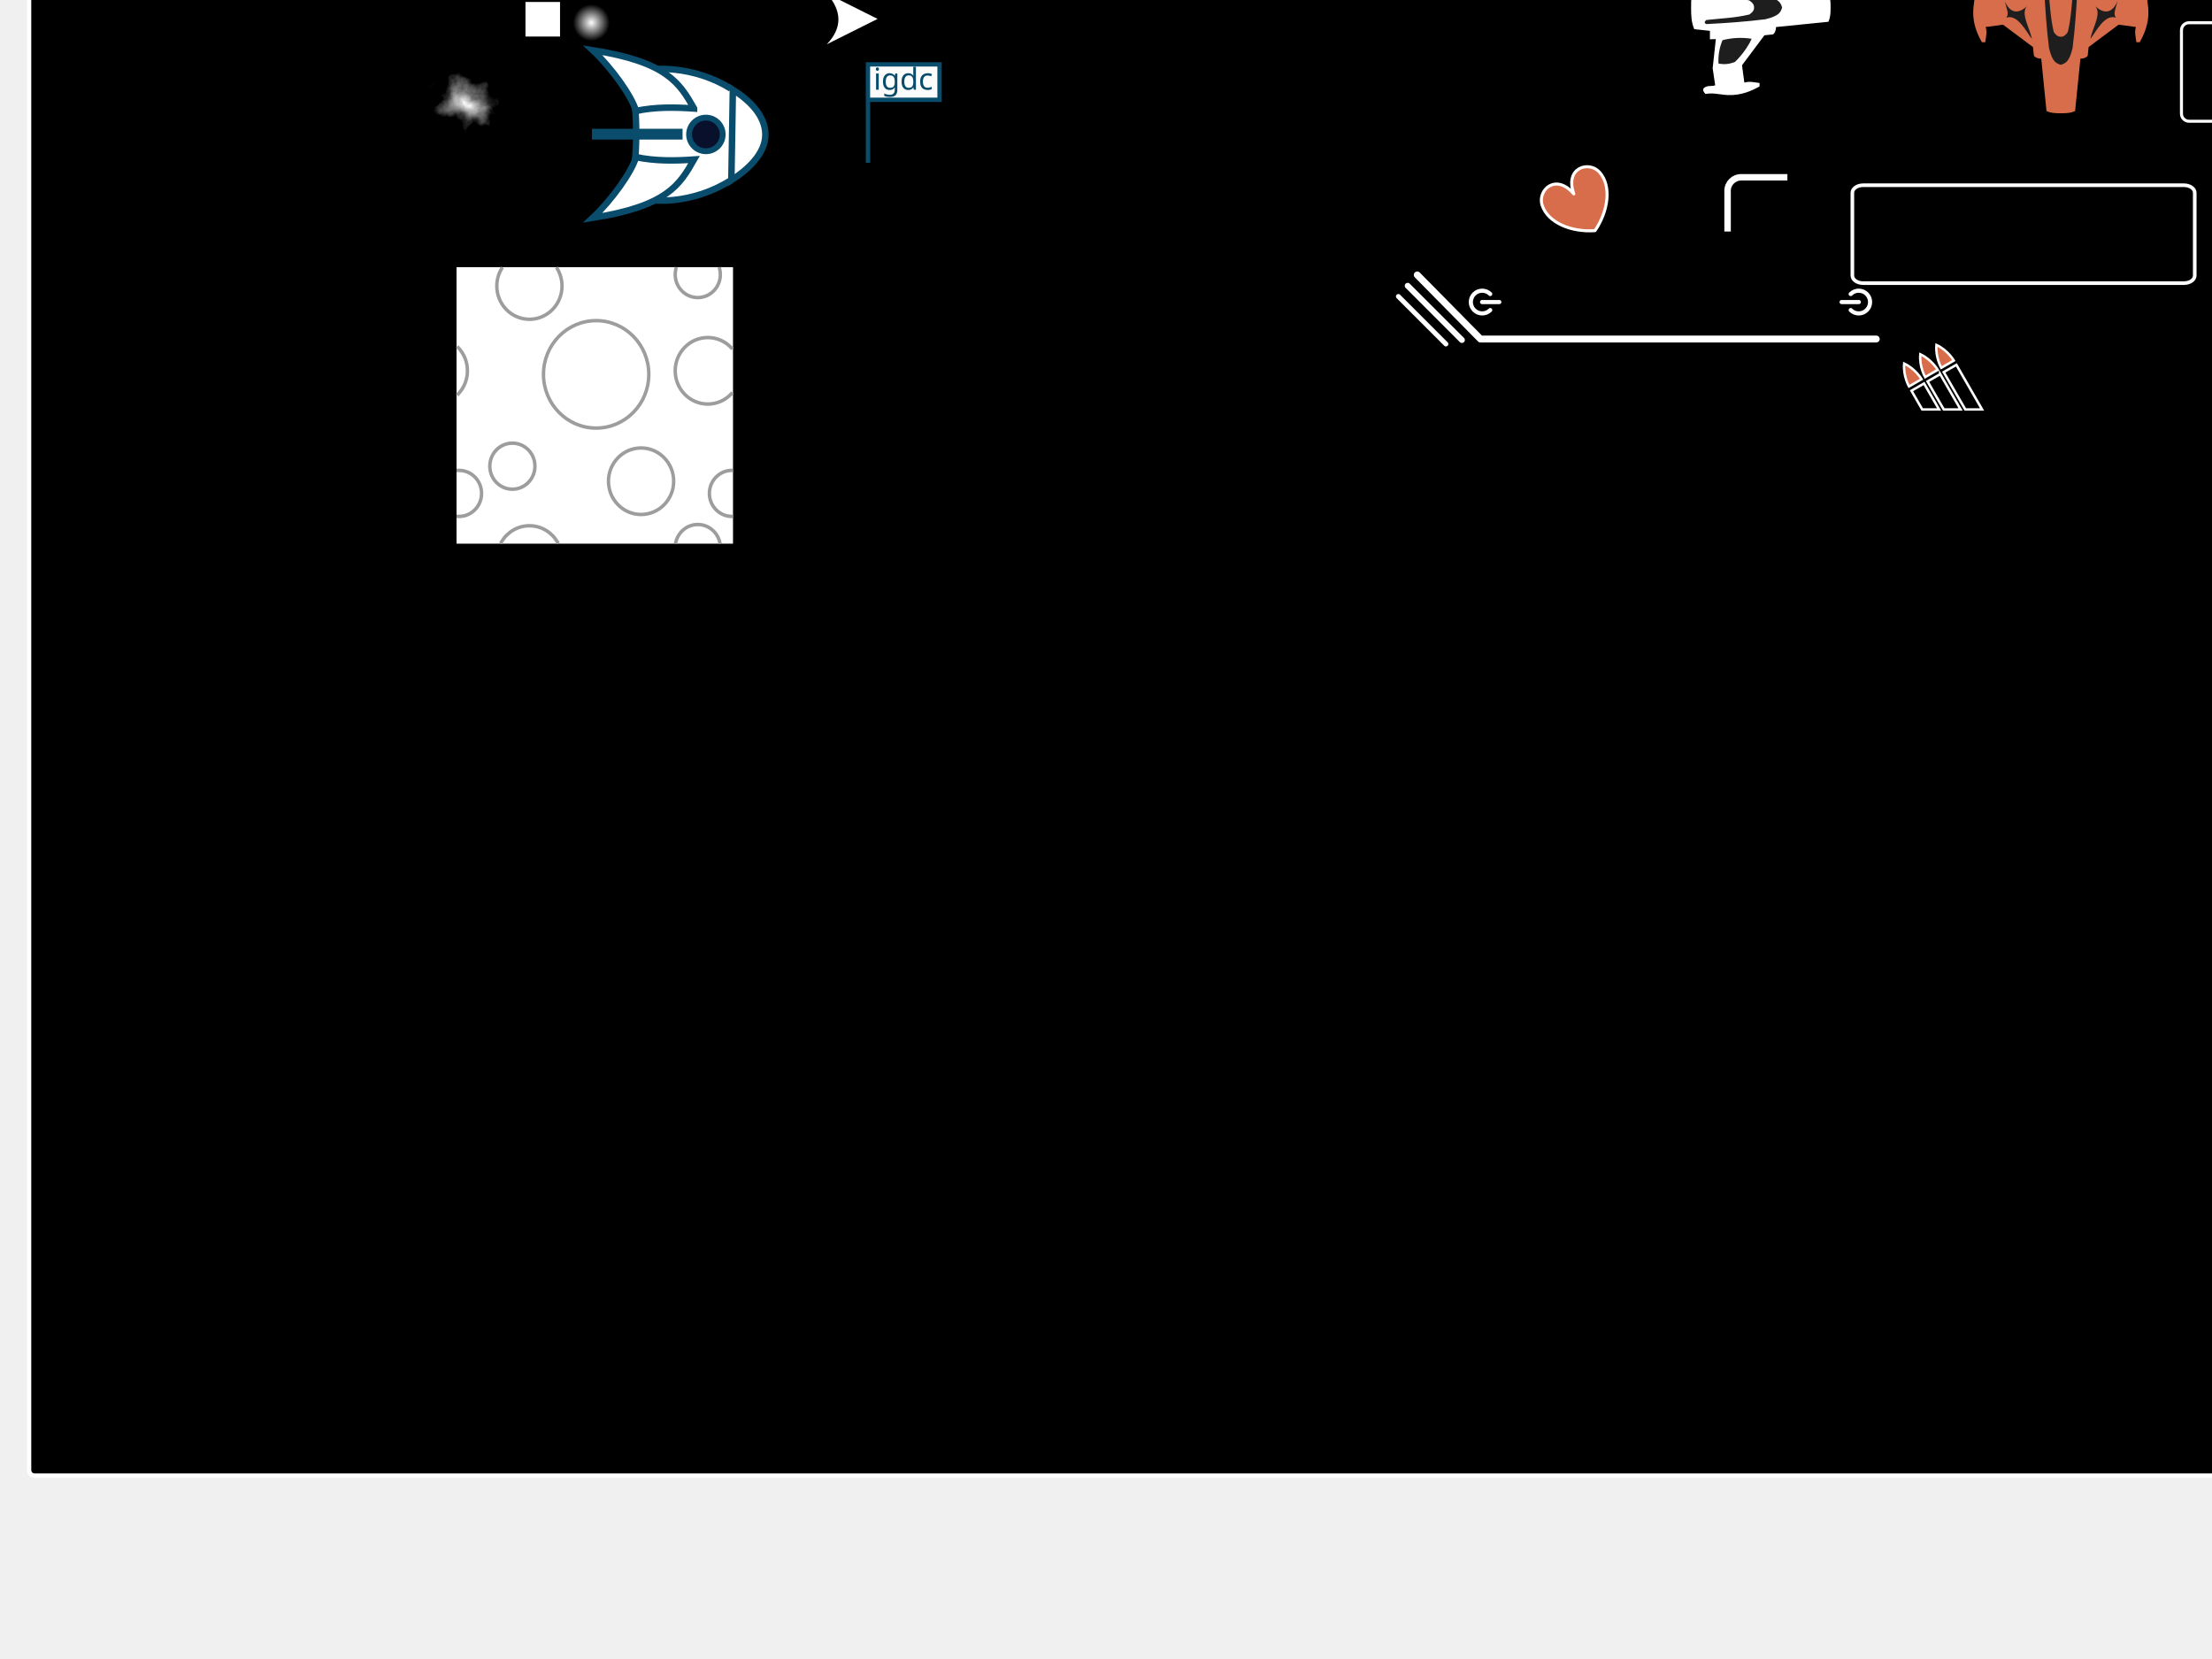
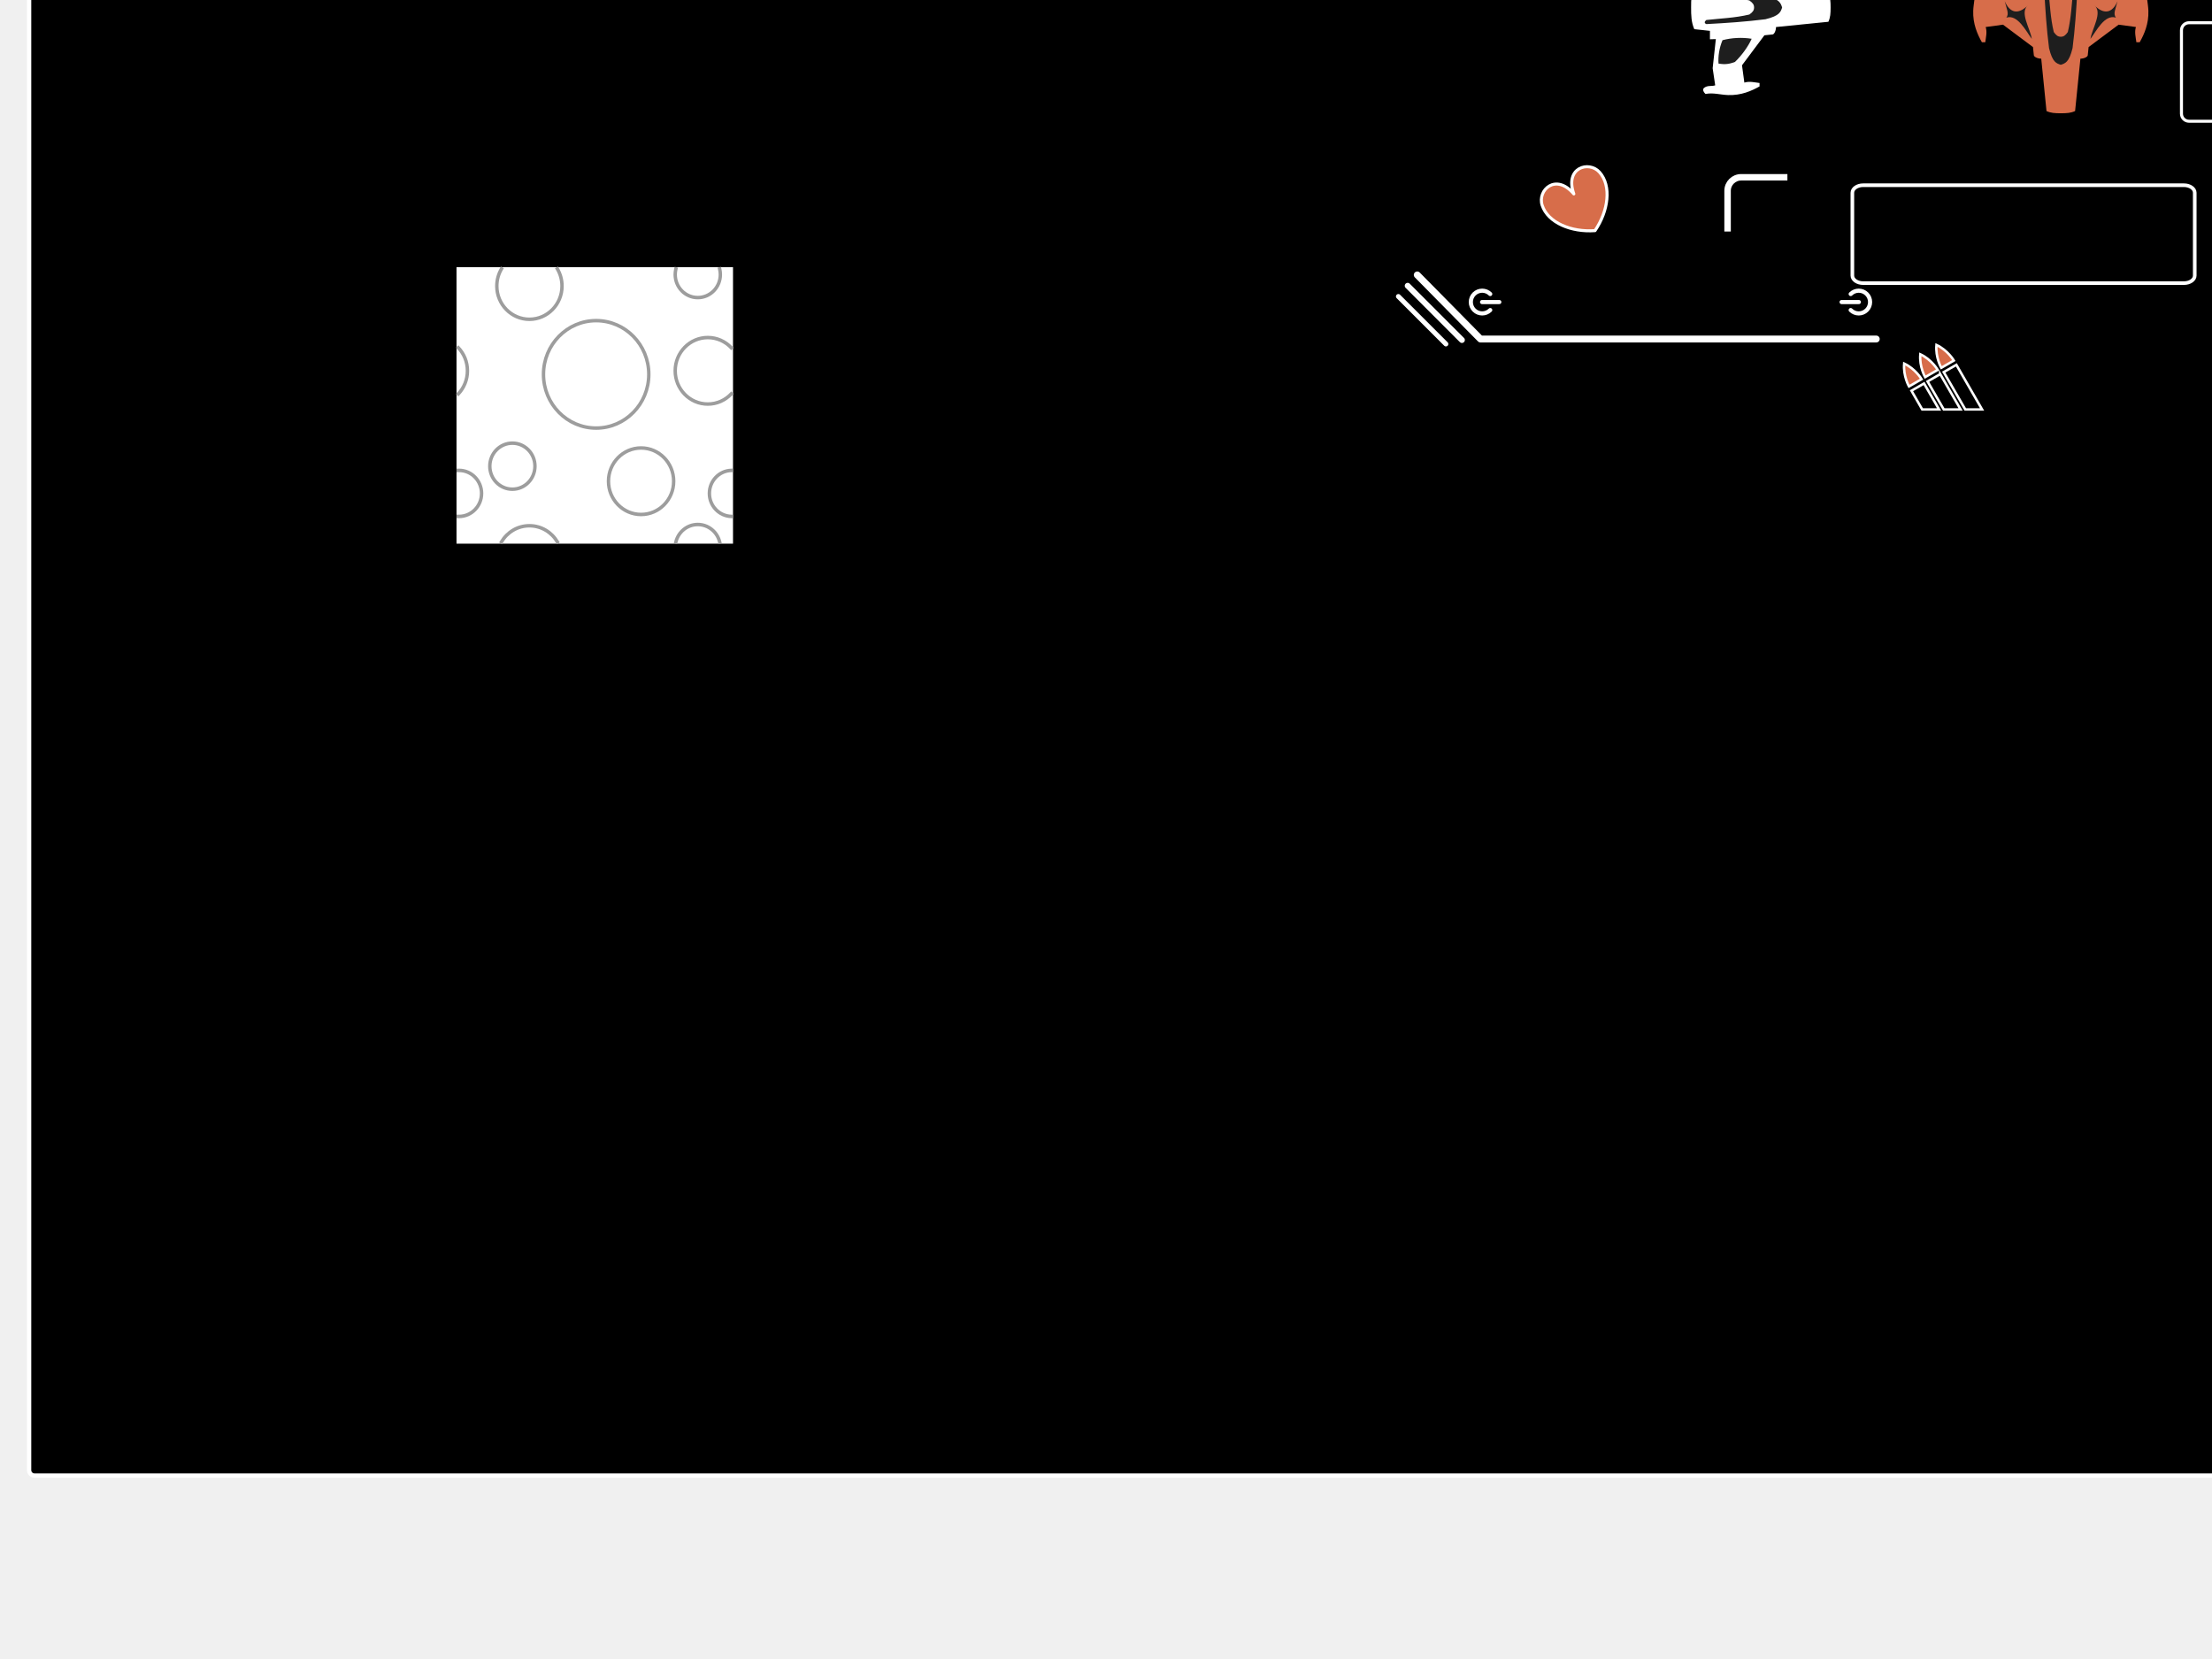
<svg xmlns="http://www.w3.org/2000/svg" xmlns:ns1="http://www.openswatchbook.org/uri/2009/osb" xmlns:xlink="http://www.w3.org/1999/xlink" width="1024px" height="768px" id="svg2985" version="1.1">
  <defs id="defs2987">
    <linearGradient id="linearGradient3909">
      <stop style="stop-color:#ffffff;stop-opacity:1;" offset="0" id="stop3911" />
      <stop style="stop-color:#ffffff;stop-opacity:0;" offset="1" id="stop3913" />
    </linearGradient>
    <linearGradient id="linearGradient3925">
      <stop style="stop-color:#ffffff;stop-opacity:1;" offset="0" id="stop3927" />
      <stop style="stop-color:#ffffff;stop-opacity:0;" offset="1" id="stop3929" />
    </linearGradient>
    <linearGradient id="linearGradient5661" ns1:paint="solid">
      <stop style="stop-color:#ffffff;stop-opacity:1;" offset="0" id="stop5663" />
    </linearGradient>
    <linearGradient id="linearGradient3910">
      <stop style="stop-color:#ffffff;stop-opacity:0;" offset="0" id="stop3912" />
      <stop id="stop3918" offset="0.463" style="stop-color:#ffffff;stop-opacity:1;" />
      <stop style="stop-color:#ffffff;stop-opacity:0;" offset="1" id="stop3914" />
    </linearGradient>
    <linearGradient id="linearGradient3852">
      <stop id="stop3854" offset="0" style="stop-color:#ffffff;stop-opacity:1;" />
      <stop id="stop3856" offset="1" style="stop-color:#808080;stop-opacity:1;" />
    </linearGradient>
    <linearGradient id="linearGradient3781">
      <stop style="stop-color:#ffffff;stop-opacity:0;" offset="0" id="stop3783" />
      <stop id="stop3861" offset="0.829" style="stop-color:#ffffff;stop-opacity:0.084;" />
      <stop style="stop-color:#ffffff;stop-opacity:1;" offset="1" id="stop3785" />
    </linearGradient>
    <filter id="filter3765" height="1.4" y="-0.2" width="1.4" x="-0.2" color-interpolation-filters="sRGB">
      <feTurbulence id="feTurbulence3767" baseFrequency="0.05" numOctaves="5" type="fractalNoise" result="result91" />
      <feDisplacementMap id="feDisplacementMap3769" in2="result91" scale="25" result="result5" xChannelSelector="R" in="SourceGraphic" />
      <feComposite id="feComposite3771" in2="result5" in="SourceGraphic" operator="atop" />
    </filter>
    <linearGradient id="linearGradient4279">
      <stop style="stop-color:#4a97d7;stop-opacity:1;" offset="0" id="stop4281" />
      <stop style="stop-color:#1e1e1e;stop-opacity:1;" offset="1" id="stop4283" />
    </linearGradient>
    <linearGradient id="linearGradient3814">
      <stop style="stop-color:#f4880b;stop-opacity:1;" offset="0" id="stop3816" />
      <stop style="stop-color:#ffb263;stop-opacity:1;" offset="1" id="stop3818" />
    </linearGradient>
    <linearGradient xlink:href="#linearGradient3797" id="linearGradient3873" gradientUnits="userSpaceOnUse" x1="472.181" y1="291.86" x2="472.181" y2="277.76" gradientTransform="matrix(0.9194079,0,0,1.001063,28.50064,-0.3084863)" />
    <linearGradient id="linearGradient3797">
      <stop id="stop3799" offset="0" style="stop-color:#f40b0b;stop-opacity:1;" />
      <stop id="stop3801" offset="1" style="stop-color:#ff6363;stop-opacity:1;" />
    </linearGradient>
    <linearGradient id="linearGradient4279-2">
      <stop style="stop-color:#c9c9c9;stop-opacity:1;" offset="0" id="stop4281-3" />
      <stop style="stop-color:#f2f2f2;stop-opacity:1;" offset="1" id="stop4283-1" />
    </linearGradient>
    <linearGradient id="linearGradient3814-8">
      <stop style="stop-color:#f4880b;stop-opacity:1;" offset="0" id="stop3816-8" />
      <stop style="stop-color:#ffb263;stop-opacity:1;" offset="1" id="stop3818-2" />
    </linearGradient>
    <linearGradient xlink:href="#linearGradient3797-7" id="linearGradient3873-7" gradientUnits="userSpaceOnUse" x1="472.181" y1="291.86" x2="472.181" y2="277.76" gradientTransform="matrix(0.9194079,0,0,1.001063,28.50064,-0.3084863)" />
    <linearGradient id="linearGradient3797-7">
      <stop id="stop3799-1" offset="0" style="stop-color:#f40b0b;stop-opacity:1;" />
      <stop id="stop3801-2" offset="1" style="stop-color:#ff6363;stop-opacity:1;" />
    </linearGradient>
    <filter id="filter4049" color-interpolation-filters="sRGB">
      <feGaussianBlur id="feGaussianBlur4051" stdDeviation="3" />
    </filter>
    <radialGradient xlink:href="#linearGradient3781" id="radialGradient3871" cx="231" cy="152" fx="231" fy="152" r="19.5" gradientUnits="userSpaceOnUse" />
    <radialGradient xlink:href="#linearGradient3781" id="radialGradient3873" cx="231" cy="152" fx="231" fy="152" r="19.722" gradientUnits="userSpaceOnUse" />
    <radialGradient xlink:href="#linearGradient3781" id="radialGradient3881" gradientUnits="userSpaceOnUse" cx="231" cy="152" fx="231" fy="152" r="19.722" />
    <radialGradient xlink:href="#linearGradient3781" id="radialGradient3885" gradientUnits="userSpaceOnUse" cx="231" cy="152" fx="231" fy="152" r="19.5" />
    <radialGradient xlink:href="#linearGradient3781" id="radialGradient3912" gradientUnits="userSpaceOnUse" cx="231" cy="152" fx="231" fy="152" r="19.5" />
    <radialGradient xlink:href="#linearGradient3781" id="radialGradient3914" gradientUnits="userSpaceOnUse" cx="231" cy="152" fx="231" fy="152" r="19.722" />
    <radialGradient xlink:href="#linearGradient3781" id="radialGradient3916" gradientUnits="userSpaceOnUse" cx="231" cy="152" fx="231" fy="152" r="19.5" />
    <radialGradient xlink:href="#linearGradient3781" id="radialGradient3918" gradientUnits="userSpaceOnUse" cx="231" cy="152" fx="231" fy="152" r="19.722" />
    <radialGradient xlink:href="#linearGradient3781" id="radialGradient3920" gradientUnits="userSpaceOnUse" cx="231" cy="152" fx="231" fy="152" r="19.31" />
    <radialGradient xlink:href="#linearGradient3781" id="radialGradient3922" gradientUnits="userSpaceOnUse" cx="231" cy="152" fx="231" fy="152" r="19.722" />
    <radialGradient xlink:href="#linearGradient3781" id="radialGradient3924" gradientUnits="userSpaceOnUse" cx="231" cy="152" fx="231" fy="152" r="19.5" />
    <radialGradient xlink:href="#linearGradient3781" id="radialGradient3942" gradientUnits="userSpaceOnUse" cx="231" cy="152" fx="231" fy="152" r="19.5" />
    <radialGradient xlink:href="#linearGradient3781" id="radialGradient3944" gradientUnits="userSpaceOnUse" cx="231" cy="152" fx="231" fy="152" r="19.722" />
    <radialGradient xlink:href="#linearGradient3781" id="radialGradient3946" gradientUnits="userSpaceOnUse" cx="231" cy="152" fx="231" fy="152" r="19.5" />
    <radialGradient xlink:href="#linearGradient3781" id="radialGradient3948" gradientUnits="userSpaceOnUse" cx="231" cy="152" fx="231" fy="152" r="19.722" />
    <radialGradient xlink:href="#linearGradient3781" id="radialGradient3950" gradientUnits="userSpaceOnUse" cx="231" cy="152" fx="231" fy="152" r="19.31" />
    <radialGradient xlink:href="#linearGradient3781" id="radialGradient3952" gradientUnits="userSpaceOnUse" cx="231" cy="152" fx="231" fy="152" r="19.722" />
    <radialGradient xlink:href="#linearGradient3781" id="radialGradient3954" gradientUnits="userSpaceOnUse" cx="231" cy="152" fx="231" fy="152" r="19.5" />
    <radialGradient xlink:href="#linearGradient3781" id="radialGradient3973" gradientUnits="userSpaceOnUse" cx="231" cy="152" fx="231" fy="152" r="19.5" />
    <radialGradient xlink:href="#linearGradient3781" id="radialGradient3975" gradientUnits="userSpaceOnUse" cx="231" cy="152" fx="231" fy="152" r="19.722" />
    <radialGradient xlink:href="#linearGradient3781" id="radialGradient3977" gradientUnits="userSpaceOnUse" cx="231" cy="152" fx="231" fy="152" r="19.5" />
    <radialGradient xlink:href="#linearGradient3781" id="radialGradient3979" gradientUnits="userSpaceOnUse" cx="231" cy="152" fx="231" fy="152" r="19.722" />
    <radialGradient xlink:href="#linearGradient3781" id="radialGradient3981" gradientUnits="userSpaceOnUse" cx="231" cy="152" fx="231" fy="152" r="19.31" />
    <radialGradient xlink:href="#linearGradient3781" id="radialGradient3983" gradientUnits="userSpaceOnUse" cx="231" cy="152" fx="231" fy="152" r="19.722" />
    <radialGradient xlink:href="#linearGradient3781" id="radialGradient3985" gradientUnits="userSpaceOnUse" cx="231" cy="152" fx="231" fy="152" r="19.5" />
    <radialGradient xlink:href="#linearGradient3781" id="radialGradient4022" gradientUnits="userSpaceOnUse" cx="231" cy="152" fx="231" fy="152" r="19.5" gradientTransform="translate(86.97414,-7.071068)" />
    <radialGradient xlink:href="#linearGradient3781" id="radialGradient4027" gradientUnits="userSpaceOnUse" cx="231" cy="152" fx="231" fy="152" r="19.722" gradientTransform="matrix(0.6923077,0,0,0.6923077,172.1343,94.73979)" />
    <radialGradient xlink:href="#linearGradient3781" id="radialGradient4052" gradientUnits="userSpaceOnUse" cx="231" cy="152" fx="231" fy="152" r="19.5" />
    <radialGradient xlink:href="#linearGradient3781" id="radialGradient4054" gradientUnits="userSpaceOnUse" cx="231" cy="152" fx="231" fy="152" r="19.722" />
    <radialGradient xlink:href="#linearGradient3781" id="radialGradient4056" gradientUnits="userSpaceOnUse" cx="231" cy="152" fx="231" fy="152" r="19.5" />
    <radialGradient xlink:href="#linearGradient3781" id="radialGradient4058" gradientUnits="userSpaceOnUse" cx="231" cy="152" fx="231" fy="152" r="19.722" />
    <radialGradient xlink:href="#linearGradient3781" id="radialGradient4060" gradientUnits="userSpaceOnUse" cx="231" cy="152" fx="231" fy="152" r="19.31" />
    <radialGradient xlink:href="#linearGradient3781" id="radialGradient4082" gradientUnits="userSpaceOnUse" cx="231" cy="152" fx="231" fy="152" r="19.5" />
    <radialGradient xlink:href="#linearGradient3781" id="radialGradient4084" gradientUnits="userSpaceOnUse" cx="231" cy="152" fx="231" fy="152" r="19.722" />
    <radialGradient xlink:href="#linearGradient3781" id="radialGradient4086" gradientUnits="userSpaceOnUse" cx="231" cy="152" fx="231" fy="152" r="19.5" />
    <radialGradient xlink:href="#linearGradient3781" id="radialGradient4088" gradientUnits="userSpaceOnUse" cx="231" cy="152" fx="231" fy="152" r="19.722" />
    <radialGradient xlink:href="#linearGradient3781" id="radialGradient4090" gradientUnits="userSpaceOnUse" cx="231" cy="152" fx="231" fy="152" r="19.31" />
    <radialGradient xlink:href="#linearGradient3781" id="radialGradient4096" gradientUnits="userSpaceOnUse" cx="231" cy="152" fx="231" fy="152" r="19.5" gradientTransform="translate(-17,-54)" />
    <radialGradient xlink:href="#linearGradient3781" id="radialGradient4101" gradientUnits="userSpaceOnUse" cx="231" cy="152" fx="231" fy="152" r="19.722" gradientTransform="matrix(0.6923077,0,0,0.6923077,152.2104,-13.78712)" />
    <radialGradient xlink:href="#linearGradient3925" id="radialGradient3901" cx="64.5" cy="196.5" fx="64.5" fy="196.5" r="35.441" gradientUnits="userSpaceOnUse" gradientTransform="matrix(0.854001,1.74938e-8,-1.4193528e-8,0.6928904,9.416939,60.34703)" />
    <radialGradient xlink:href="#linearGradient3909" id="radialGradient3915" cx="81.5" cy="84.5" fx="81.5" fy="84.5" r="8.5" gradientUnits="userSpaceOnUse" />
  </defs>
  <g id="layer1">
    <rect style="fill:#000000;fill-opacity:1;stroke:#ffffff;stroke-width:2;stroke-linecap:round;stroke-linejoin:round;stroke-miterlimit:4;stroke-opacity:1;stroke-dasharray:none" id="rect2993" width="1081" height="778" x="13.477" y="-94.918" rx="2.5" ry="2.5" />
-     <path style="fill:url(#radialGradient3901);fill-opacity:1;stroke:none;filter:url(#filter3765)" id="particle" d="m 94,196.5 a 29.5,29.5 0 1 1 -59,0 29.5,29.5 0 1 1 59,0 z" transform="matrix(0.5034843,0,0,0.5034843,183.6366,-51.95905)" />
+     <path style="fill:url(#radialGradient3901);fill-opacity:1;stroke:none;filter:url(#filter3765)" id="particle" d="m 94,196.5 a 29.5,29.5 0 1 1 -59,0 29.5,29.5 0 1 1 59,0 z" transform="matrix(0.5034843,0,0,0.5034843,-335.3634,-78.95905)" />
    <g id="player" transform="matrix(0,-0.7589824,0.7589824,0,738.9965,161.0677)">
      <rect ry="2.5" y="64.75" x="196.5" height="49.75" width="21.25" id="rect3836" style="fill:#1e1e1e;fill-opacity:1;stroke:none" />
      <path id="path3811" d="m 194.422,59.739 -1.025,9.541 -5.146,0 0.114,3.598 -17.76,-1.935 -10.429,1.548 c -0.81,-2.256 0.269,-4.856 -1.822,-7.081 -1.307,-0.647 -2.394,0.127 -3.461,1.161 0.957,4.594 -0.491,9.024 -0.66,13.776 -0.286,8.026 2.562,14.359 5.283,19.195 l 2.072,0 c 0.384,-3.091 1.229,-6.176 0.25,-9.267 l 10.565,-1.435 18.284,13.662 0.524,5.032 c 0.097,0.945 2.295,2.049 4.508,2.049 l 3.211,31.946 c 2.622,1.204 5.022,1.351 8.721,1.351 3.699,0 6.099,-0.146 8.721,-1.351 l 3.233,-31.946 c 2.213,0 4.389,-1.104 4.486,-2.049 l 0.524,-5.032 18.284,-13.662 10.565,1.435 c -0.979,3.091 -0.111,6.176 0.273,9.267 l 2.049,0 c 2.721,-4.836 5.569,-11.169 5.283,-19.195 -0.169,-4.752 -1.595,-9.182 -0.638,-13.776 -1.067,-1.034 -2.177,-1.808 -3.484,-1.161 -2.091,2.225 -0.989,4.825 -1.799,7.081 l -10.429,-1.548 -17.783,1.935 0.137,-3.598 -5.169,0 -1.025,-9.541 c -4.263,-1.878 -8.534,-1.943 -13.229,-1.943 -4.696,0 -8.966,0.065 -13.229,1.943 z m 4.235,6.376 c 0.422,0.028 0.869,0.368 1.366,0.956 0.973,8.779 1.245,17.515 3.347,26.276 1.458,2.04 2.513,2.855 4.284,2.857 1.771,0.002 2.815,-0.81 4.277,-2.857 2.102,-8.761 2.374,-17.497 3.347,-26.276 0.994,-1.176 1.854,-1.396 2.505,0 -0.642,12.229 -1.466,24.349 -2.96,36.067 -2.119,8.847 -4.655,9.329 -7.173,10.178 -2.518,-0.85 -5.054,-1.331 -7.173,-10.178 -1.494,-11.718 -2.318,-23.838 -2.96,-36.067 0.326,-0.698 0.716,-0.984 1.138,-0.956 z" style="fill:#ffffff;fill-opacity:1;stroke:none" />
      <path id="path3862" d="m 226.667,94.733 c 4.784,-2.115 10.278,-6.155 14.133,-10.182 1.27,-3.317 1.706,-5.931 1,-10.039 -4.35,-0.312 -9.42,0.406 -14.258,2.438 -1.491,5.565 -1.813,11.892 -0.875,17.783 z" style="fill:#1e1e1e;fill-opacity:1;stroke:none" />
      <path style="fill:#1e1e1e;fill-opacity:1;stroke:none" d="m 188.576,94.733 c -4.784,-2.115 -10.278,-6.155 -14.133,-10.182 -1.27,-3.317 -1.706,-5.931 -1,-10.039 4.35,-0.312 9.42,0.406 14.258,2.438 1.491,5.565 1.813,11.892 0.875,17.783 z" id="path3864" />
    </g>
    <g transform="matrix(0.7589824,0,0,0.7589824,796.4019,-56.0078)" id="enemy">
      <rect style="fill:#1e1e1e;fill-opacity:1;stroke:none" id="rect3884" width="21.25" height="49.75" x="196.5" y="64.75" ry="2.5" />
      <path style="fill:#d76d4a;fill-opacity:1;stroke:none" d="m 194.422,59.739 -1.025,9.541 -5.146,0 0.114,3.598 -17.76,-1.935 -10.429,1.548 c -0.81,-2.256 0.269,-4.856 -1.822,-7.081 -1.307,-0.647 -2.394,0.127 -3.461,1.161 0.957,4.594 -0.491,9.024 -0.66,13.776 -0.286,8.026 2.562,14.359 5.283,19.195 l 2.072,0 c 0.384,-3.091 1.229,-6.176 0.25,-9.267 l 10.565,-1.435 18.284,13.662 0.524,5.032 c 0.097,0.945 2.295,2.049 4.508,2.049 l 3.211,31.946 c 2.622,1.204 5.022,1.351 8.721,1.351 3.699,0 6.099,-0.146 8.721,-1.351 l 3.233,-31.946 c 2.213,0 4.389,-1.104 4.486,-2.049 l 0.524,-5.032 18.284,-13.662 10.565,1.435 c -0.979,3.091 -0.111,6.176 0.273,9.267 l 2.049,0 c 2.721,-4.836 5.569,-11.169 5.283,-19.195 -0.169,-4.752 -1.595,-9.182 -0.638,-13.776 -1.067,-1.034 -2.177,-1.808 -3.484,-1.161 -2.091,2.225 -0.989,4.825 -1.799,7.081 l -10.429,-1.548 -17.783,1.935 0.137,-3.598 -5.169,0 -1.025,-9.541 c -4.263,-1.878 -8.534,-1.943 -13.229,-1.943 -4.696,0 -8.966,0.065 -13.229,1.943 z m 4.235,6.376 c 0.422,0.028 0.869,0.368 1.366,0.956 0.973,8.779 1.245,17.515 3.347,26.276 1.458,2.04 2.513,2.855 4.284,2.857 1.771,0.002 2.815,-0.81 4.277,-2.857 2.102,-8.761 2.374,-17.497 3.347,-26.276 0.994,-1.176 1.854,-1.396 2.505,0 -0.642,12.229 -1.466,24.349 -2.96,36.067 -2.119,8.847 -4.655,9.329 -7.173,10.178 -2.518,-0.85 -5.054,-1.331 -7.173,-10.178 -1.494,-11.718 -2.318,-23.838 -2.96,-36.067 0.326,-0.698 0.716,-0.984 1.138,-0.956 z" id="path3886" />
      <path id="path3890" d="m 189.973,97.528 c -3.536,-4.735 -8.69,-15.22 -15.531,-12.977 1.855,-2.366 0.149,-5.366 -1,-10.039 3.1,7.086 8.036,8.59 14.258,2.438 -5.465,4.271 1.374,14.345 2.272,20.578 z" style="fill:#1e1e1e;fill-opacity:1;stroke:none" />
      <path style="fill:#1e1e1e;fill-opacity:1;stroke:none" d="m 225.732,97.528 c 3.536,-4.735 8.69,-15.22 15.531,-12.977 -1.855,-2.366 -0.149,-5.366 1,-10.039 -3.1,7.086 -8.036,8.59 -14.258,2.438 5.465,4.271 -1.374,14.345 -2.272,20.578 z" id="path3892" />
    </g>
-     <path id="flame" d="m 230.908,-39.635 c -7.684,12.409 -28.425,13.098 -39.265,16.281 10.845,3.301 31.636,3.895 39.265,16.281 5.802,-10.08 9.045,-20.502 0,-32.562 z" style="fill:#ffffff;fill-opacity:1;stroke:none" />
+     <path id="flame" d="m -288.092,-66.635 c -7.684,12.409 -28.425,13.098 -39.265,16.281 10.845,3.301 31.636,3.895 39.265,16.281 5.802,-10.08 9.045,-20.502 0,-32.562 z" style="fill:#ffffff;fill-opacity:1;stroke:none" />
    <g id="btn" style="stroke:#ffffff;stroke-opacity:1" transform="translate(29.54773,6.694913)">
      <path id="path3970" d="m 626.542,120.573 29.265,29.675 183.221,0" style="fill:none;stroke:#ffffff;stroke-width:3.193;stroke-linecap:round;stroke-linejoin:round;stroke-miterlimit:4;stroke-opacity:1;stroke-dasharray:none" />
      <path id="path4013" d="m 622.103,125.596 25.116,25.116" style="fill:none;stroke:#ffffff;stroke-width:2.714;stroke-linecap:round;stroke-linejoin:round;stroke-miterlimit:4;stroke-opacity:1;stroke-dasharray:none" />
      <path id="path4017" d="m 617.793,130.538 22.023,22.023" style="fill:none;stroke:#ffffff;stroke-width:2.235;stroke-linecap:round;stroke-linejoin:miter;stroke-miterlimit:4;stroke-opacity:1;stroke-dasharray:none" />
      <path transform="matrix(0.9921756,0,0,0.9921756,19.2229,-3.754833)" d="m 646.156,141.718 c -2.071,2.071 -5.429,2.071 -7.5,1e-5 -2.071,-2.071 -2.071,-5.429 0,-7.5 2.071,-2.071 5.429,-2.071 7.5,-1e-5" id="path5395" style="fill:none;stroke:#ffffff;stroke-width:1.931;stroke-linecap:round;stroke-linejoin:round;stroke-miterlimit:4;stroke-opacity:1;stroke-dasharray:none" />
      <path id="path5399" d="m 656.543,133.134 7.984,0" style="fill:none;stroke:#ffffff;stroke-width:1.916;stroke-linecap:round;stroke-linejoin:miter;stroke-miterlimit:4;stroke-opacity:1;stroke-dasharray:none" />
      <path style="fill:none;stroke:#ffffff;stroke-width:1.931;stroke-linecap:round;stroke-linejoin:round;stroke-miterlimit:4;stroke-opacity:1;stroke-dasharray:none" id="path5401" d="m 646.156,141.718 c -2.071,2.071 -5.429,2.071 -7.5,1e-5 -2.071,-2.071 -2.071,-5.429 0,-7.5 2.071,-2.071 5.429,-2.071 7.5,-1e-5" transform="matrix(-0.9921756,0,0,0.9921756,1468.29,-3.754833)" />
      <path style="fill:none;stroke:#ffffff;stroke-width:1.916;stroke-linecap:round;stroke-linejoin:miter;stroke-miterlimit:4;stroke-opacity:1;stroke-dasharray:none" d="m 830.97,133.134 -7.984,0" id="path5403" />
    </g>
    <path id="health" style="fill:#d76d4a;fill-opacity:1;stroke:#ffffff;stroke-width:1.403;stroke-linecap:round;stroke-linejoin:round;stroke-miterlimit:4;stroke-opacity:1;stroke-dasharray:none" d="m 740.449,79.704 c -4.869,-5.445 -16.227,-2.129 -11.883,10.063 -8.387,-9.858 -16.938,-1.68 -14.657,5.26 2.672,8.129 13.564,12.556 24.47,11.737 6.162,-9.035 7.775,-20.681 2.07,-27.06 z" />
    <g id="bullets" transform="matrix(0.6684759,0,0,0.6684759,523.3731,17.56488)">
      <path id="rect3822" d="m 535.739,225.512 c 7.815,3.618 12.05,10.802 12.05,10.802 l -8.72,5.035 c 0,0 -4.12,-7.25 -3.33,-15.837 z" style="fill:#d76d4a;fill-opacity:1;stroke:#ffffff;stroke-width:1.701;stroke-miterlimit:4;stroke-opacity:1;stroke-dasharray:none" />
      <path style="fill:#d76d4a;fill-opacity:1;stroke:#ffffff;stroke-width:1.701;stroke-miterlimit:4;stroke-opacity:1;stroke-dasharray:none" d="m 546.915,219.06 c 7.815,3.618 12.05,10.802 12.05,10.802 l -8.72,5.035 c 0,0 -4.12,-7.25 -3.33,-15.837 z" id="path3838" />
      <path id="path3842" d="m 558.091,212.608 c 7.815,3.618 12.05,10.802 12.05,10.802 l -8.72,5.035 c 0,0 -4.12,-7.25 -3.33,-15.837 z" style="fill:#d76d4a;fill-opacity:1;stroke:#ffffff;stroke-width:1.701;stroke-miterlimit:4;stroke-opacity:1;stroke-dasharray:none" />
      <path id="path3844" d="m 571.875,226.375 -8.75,5.031 14.938,25.875 11.625,0 L 571.875,226.375 z m -11.188,6.438 -8.75,5.062 11.219,19.406 11.656,0 -14.125,-24.469 z m -11.188,6.469 -8.719,5.031 7.469,12.969 11.656,0 -10.406,-18 z" style="fill:none;stroke:#ffffff;stroke-width:1.701;stroke-linecap:square;stroke-linejoin:miter;stroke-miterlimit:4;stroke-opacity:1;stroke-dashoffset:0" />
    </g>
    <rect style="fill:none;stroke:#ffffff;stroke-width:1.403;stroke-linecap:square;stroke-linejoin:miter;stroke-miterlimit:4;stroke-opacity:1;stroke-dasharray:none;stroke-dashoffset:0" id="frame_rect" width="51.324" height="45.603" x="1009.862" y="10.521" rx="3.508" ry="3.488" />
    <rect ry="3.487" rx="5.01" y="85.741" x="857.515" height="45.328" width="158.494" id="frame_long" style="fill:none;stroke:#ffffff;stroke-width:1.672;stroke-linecap:square;stroke-linejoin:miter;stroke-miterlimit:4;stroke-opacity:1;stroke-dasharray:none;stroke-dashoffset:0" />
    <path style="fill:none;stroke:#ffffff;stroke-width:3;stroke-linecap:square;stroke-linejoin:miter;stroke-miterlimit:4;stroke-opacity:1;stroke-dasharray:none;stroke-dashoffset:0" d="m 799.747,105.68 0,-17.345 c 0,-1.735 0.703,-3.301 1.841,-4.433 1.139,-1.132 2.714,-1.831 4.459,-1.831 l 19.895,0" id="selection" />
-     <rect style="fill:#ffffff;fill-opacity:1;stroke:none" id="fuel_level" width="101.5" height="5.5" x="284.559" y="-42.375" />
-     <g id="fuel_level_back" transform="translate(-264.9411,51.98276)">
+     <rect style="fill:#ffffff;fill-opacity:1;stroke:none" id="fuel_level" width="101.5" height="5.5" x="-234.441" y="-69.375" />
+     <g id="fuel_level_back" transform="translate(-783.9411,24.98276)">
      <rect transform="matrix(0,-1,1,0,0,0)" y="514.995" x="63.745" height="103.509" width="7.759" id="rect3829" style="fill:#08102c;fill-opacity:1;stroke:#094c6b;stroke-width:2.241;stroke-linecap:round;stroke-linejoin:round;stroke-miterlimit:4;stroke-opacity:1;stroke-dasharray:none" />
      <text transform="scale(1.193274,0.8380308)" id="text3848" y="-90.482" x="430.367" style="font-size:34.738px;font-style:normal;font-weight:normal;line-height:125%;letter-spacing:0.25px;word-spacing:0px;fill:#000000;fill-opacity:1;stroke:none;font-family:Sans" xml:space="preserve">
        <tspan style="font-size:20.843px;font-style:normal;font-variant:normal;font-weight:bold;font-stretch:normal;letter-spacing:0.25px;fill:#ffffff;fill-opacity:1;font-family:Courier New;-inkscape-font-specification:Courier New Bold" y="-90.482" x="430.367" id="tspan3850">топливо</tspan>
      </text>
    </g>
-     <g id="lander" transform="translate(95,73)">
+     <g id="lander" transform="translate(-424,46)">
      <path id="rect3872" d="m 243.291,10.469 c -17.071,10.895 -37.862,11.254 -46.204,6.534 3.13,-18.579 3.333,-37.158 0,-55.738 9.256,-3.951 29.531,-3.728 46.239,6.757" style="fill:#ffffff;fill-opacity:1;stroke:#094c6b;stroke-width:3;stroke-linecap:butt;stroke-linejoin:round;stroke-miterlimit:4;stroke-opacity:1;stroke-dasharray:none;stroke-dashoffset:0" />
      <path id="path3880" d="m 244.262,-31.473 c 7.202,4.52 15.029,11.678 15.053,20.746 0.024,9.068 -8.499,16.535 -15.746,21.16 z" style="fill:#ffffff;fill-opacity:1;stroke:#094c6b;stroke-width:3;stroke-linecap:square;stroke-linejoin:miter;stroke-miterlimit:4;stroke-opacity:1;stroke-dasharray:none;stroke-dashoffset:0" />
      <path style="fill:#ffffff;fill-opacity:1;stroke:#094c6b;stroke-width:3;stroke-miterlimit:4;stroke-opacity:1;stroke-dasharray:none" d="M 226.297,0.849 C 217.333,1.471 208.37,1.608 199.407,-0.264 197.498,6.586 187.98,19.823 179.378,27.854 213.766,22.459 219.653,12.577 226.297,0.849 z" id="path3882" />
      <path style="fill:none;stroke:#094c6b;stroke-width:5;stroke-linecap:butt;stroke-linejoin:miter;stroke-miterlimit:4;stroke-opacity:1;stroke-dasharray:none" d="m 179.023,-10.889 41.963,0" id="path3891" />
      <path transform="matrix(0.9012346,0,0,0.9012346,-296.456,-21.01941)" d="m 594.75,11.375 c 0,4.763 -3.862,8.625 -8.625,8.625 -4.763,0 -8.625,-3.862 -8.625,-8.625 0,-4.763 3.862,-8.625 8.625,-8.625 4.763,0 8.625,3.862 8.625,8.625 z" id="path3823" style="fill:#08102c;fill-opacity:1;stroke:#094c6b;stroke-width:3;stroke-miterlimit:4;stroke-opacity:1;stroke-dasharray:none" />
      <path id="path3072" d="m 226.297,-22.76 c -8.963,-0.622 -17.927,-0.759 -26.89,1.113 -1.909,-6.85 -11.427,-20.087 -20.029,-28.118 34.388,5.395 40.275,15.277 46.919,27.004 z" style="fill:#ffffff;fill-opacity:1;stroke:#094c6b;stroke-width:3;stroke-miterlimit:4;stroke-opacity:1;stroke-dasharray:none" />
    </g>
-     <g id="flag" transform="translate(497,-11)">
+     <g id="flag" transform="translate(-22,-38)">
      <rect y="40.806" x="-95.194" height="16.388" width="33.138" id="rect3842" style="fill:#fcfcfc;fill-opacity:1;stroke:#094c6b;stroke-width:2;stroke-miterlimit:4;stroke-opacity:1;stroke-dasharray:none" />
      <path id="path3845" d="m -95.188,58.094 0,28.25" style="fill:none;stroke:#094c6b;stroke-width:2;stroke-linecap:butt;stroke-linejoin:miter;stroke-miterlimit:4;stroke-opacity:1;stroke-dasharray:none" />
      <text id="text3847" y="52.521" x="-92.632" style="font-size:40px;font-style:normal;font-weight:normal;line-height:125%;letter-spacing:0px;word-spacing:0px;fill:#000000;fill-opacity:1;stroke:none;font-family:Sans" xml:space="preserve">
        <tspan style="font-size:14px;font-style:normal;font-variant:normal;font-weight:normal;font-stretch:normal;fill:#094c6b;fill-opacity:1;font-family:Bauhaus 93;-inkscape-font-specification:Bauhaus 93" y="52.521" x="-92.632" id="tspan3849">igdc</tspan>
      </text>
    </g>
-     <rect style="fill:#ffffff;fill-opacity:1;stroke:none" id="blank" width="16" height="16" x="243.255" y="0.914" />
+     <rect style="fill:#ffffff;fill-opacity:1;stroke:none" id="blank" width="16" height="16" x="-275.745" y="-26.086" />
    <rect style="fill:#ffffff;fill-opacity:1;stroke:none" id="rect4230" width="128" height="128" x="211.332" y="123.682" />
    <g id="g3887" transform="matrix(0.7942113,0,0,0.8103113,75.12213,60.29625)" style="stroke:#9d9d9d;stroke-width:2;stroke-linecap:square;stroke-miterlimit:4;stroke-opacity:1;stroke-dasharray:none">
      <path style="fill:none;stroke:#9d9d9d;stroke-width:2;stroke-linecap:square;stroke-miterlimit:4;stroke-opacity:1;stroke-dasharray:none" d="m 298.083,200.512 c 0,10.493 -8.507,19 -19,19 -10.493,0 -19,-8.507 -19,-19 0,-10.493 8.507,-19 19,-19 10.493,0 19,8.507 19,19 z" id="path3841" />
      <path style="fill:none;stroke:#9d9d9d;stroke-width:2;stroke-linecap:square;stroke-miterlimit:4;stroke-opacity:1;stroke-dasharray:none" d="m 324.896,79.248 c 0.255,1.023 0.391,2.094 0.391,3.196 l 0,0 c 0,7.265 -5.889,13.154 -13.154,13.154 -7.265,0 -13.154,-5.889 -13.154,-13.154 0,-1.103 0.136,-2.174 0.391,-3.198" id="path4104" />
      <path style="fill:none;stroke:#9d9d9d;stroke-width:2;stroke-linecap:square;stroke-miterlimit:4;stroke-opacity:1;stroke-dasharray:none" d="m 299.371,235.195 c 1.429,-5.719 6.601,-9.956 12.762,-9.956 6.162,0 11.335,4.238 12.763,9.958" id="path3843" />
      <path style="fill:none;stroke:#9d9d9d;stroke-width:2;stroke-linecap:square;stroke-miterlimit:4;stroke-opacity:1;stroke-dasharray:none" d="M 230.289,79.214 C 232.01,82.072 233,85.42 233,89 l 0,0 c 0,10.493 -8.507,19 -19,19 -10.493,0 -19,-8.507 -19,-19 0,-3.58 0.99,-6.928 2.711,-9.786" id="path4099" />
      <path style="fill:none;stroke:#9d9d9d;stroke-width:2;stroke-linecap:square;stroke-miterlimit:4;stroke-opacity:1;stroke-dasharray:none" d="m 197.711,235.163 c 3.324,-5.521 9.375,-9.213 16.289,-9.213 6.914,0 12.965,3.693 16.289,9.213" id="path3846" />
      <path style="fill:none;stroke:#9d9d9d;stroke-width:2;stroke-linecap:square;stroke-miterlimit:4;stroke-opacity:1;stroke-dasharray:none" d="m 217.225,191.914 c 0,7.265 -5.889,13.154 -13.154,13.154 -7.265,0 -13.154,-5.889 -13.154,-13.154 0,-7.265 5.889,-13.154 13.154,-13.154 7.265,0 13.154,5.889 13.154,13.154 z" id="path3848" />
      <path style="fill:none;stroke:#9d9d9d;stroke-width:2;stroke-linecap:square;stroke-miterlimit:4;stroke-opacity:1;stroke-dasharray:none" d="m 283.584,139.458 c 0,16.951 -13.741,30.692 -30.692,30.692 -16.951,0 -30.692,-13.741 -30.692,-30.692 0,-16.951 13.741,-30.692 30.692,-30.692 16.951,0 30.692,13.741 30.692,30.692 z" id="path3850" />
      <path style="fill:none;stroke:#9d9d9d;stroke-width:2;stroke-linecap:square;stroke-miterlimit:4;stroke-opacity:1;stroke-dasharray:none" d="m 172.513,194.324 c 0.148,-0.005 0.296,-0.007 0.445,-0.007 7.265,0 13.154,5.889 13.154,13.154 l 0,0 c 0,7.265 -5.889,13.154 -13.154,13.154 -0.149,0 -0.297,-0.002 -0.445,-0.007" id="path4030" />
      <path style="fill:none;stroke:#9d9d9d;stroke-width:2;stroke-linecap:square;stroke-miterlimit:4;stroke-opacity:1;stroke-dasharray:none" d="m 331.612,220.617 c -7.059,-0.235 -12.709,-6.031 -12.709,-13.146 0,-7.116 5.65,-12.912 12.709,-13.146" id="path3879" />
      <path style="fill:none;stroke:#9d9d9d;stroke-width:2;stroke-linecap:square;stroke-miterlimit:4;stroke-opacity:1;stroke-dasharray:none" d="m 172.56,124.249 c 3.291,3.416 5.315,8.062 5.315,13.18 l 0,0 c 0,5.118 -2.024,9.764 -5.315,13.18" id="path4025" />
      <path style="fill:none;stroke:#9d9d9d;stroke-width:2;stroke-linecap:square;stroke-miterlimit:4;stroke-opacity:1;stroke-dasharray:none" d="m 331.659,150.609 c -3.456,3.588 -8.31,5.82 -13.685,5.82 -10.493,0 -19,-8.507 -19,-19 0,-10.493 8.507,-19 19,-19 5.375,0 10.229,2.232 13.685,5.82" id="path3883" />
    </g>
-     <path style="fill:url(#radialGradient3915);fill-opacity:1;stroke:none" id="star" d="m 90,84.5 a 8.5,8.5 0 1 1 -17,0 8.5,8.5 0 1 1 17,0 z" transform="translate(192.25,-74)" />
-     <path style="fill:#ffffff;fill-opacity:1;stroke:none" d="M 382.75,-3 406.25,8.75 382.75,20.5 c 7.167,-7.5 7.167,-15.333 0,-23.5 z" id="arrow" />
+     <path style="fill:url(#radialGradient3915);fill-opacity:1;stroke:none" id="star" d="m 90,84.5 a 8.5,8.5 0 1 1 -17,0 8.5,8.5 0 1 1 17,0 z" transform="translate(-326.75,-101)" />
+     <path style="fill:#ffffff;fill-opacity:1;stroke:none" d="m -136.25,-30 23.5,11.75 -23.5,11.75 c 7.167,-7.5 7.167,-15.333 0,-23.5 z" id="arrow" />
  </g>
</svg>
